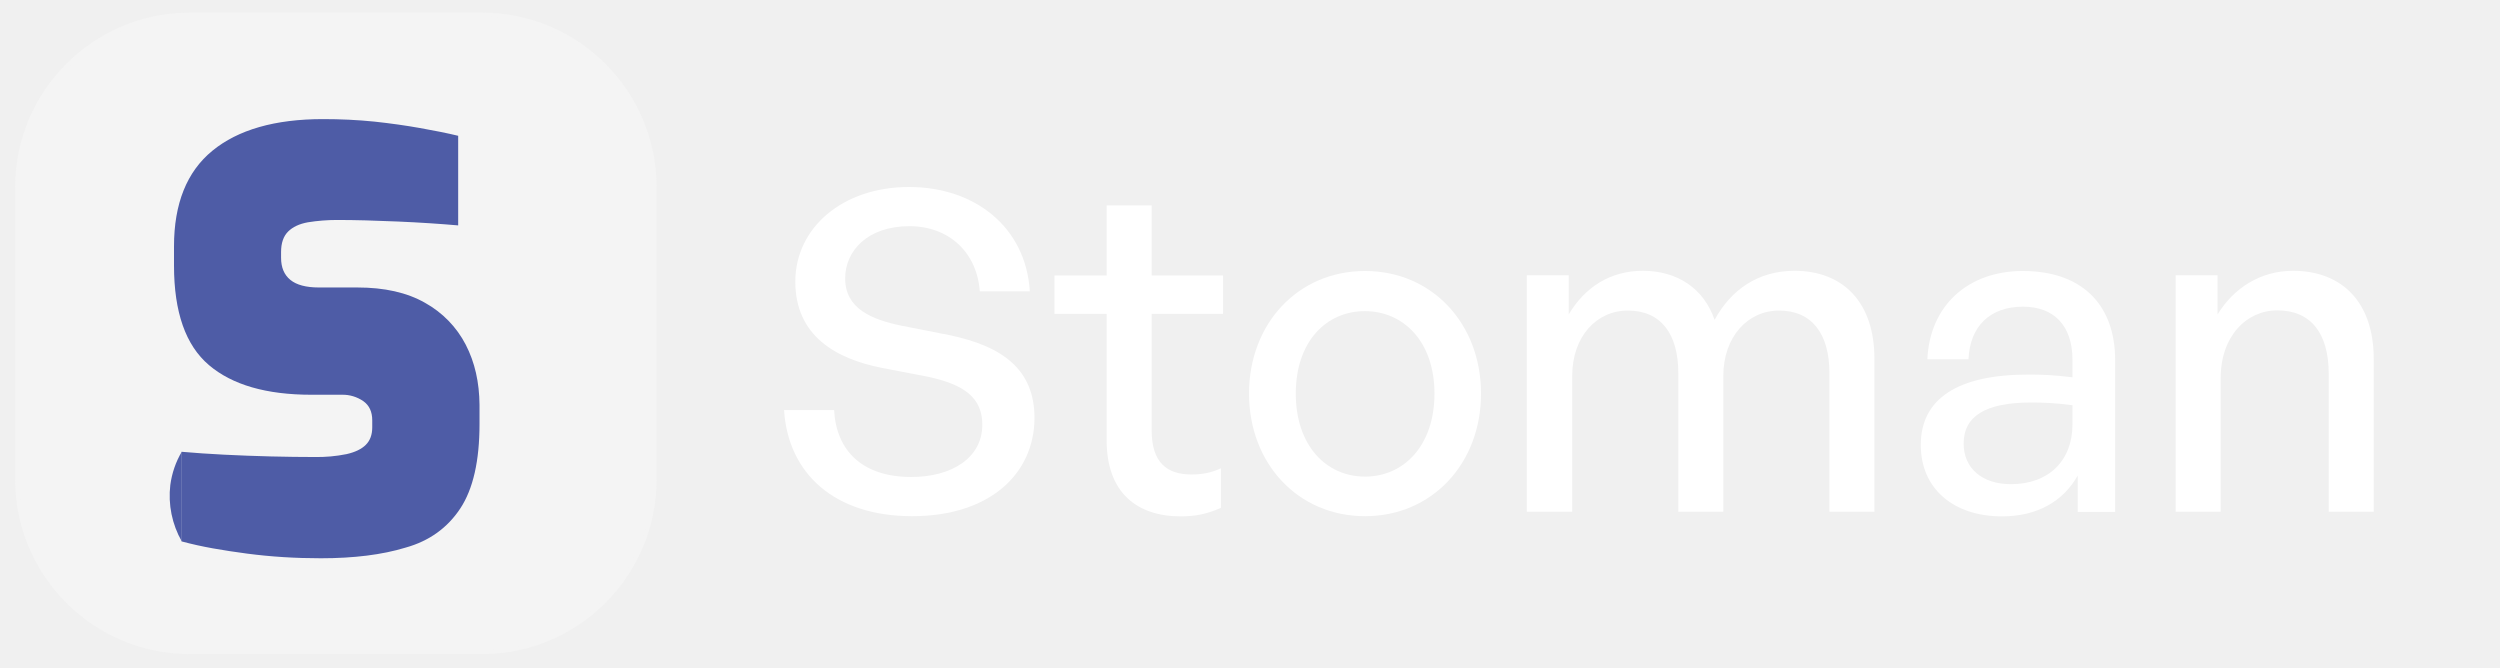
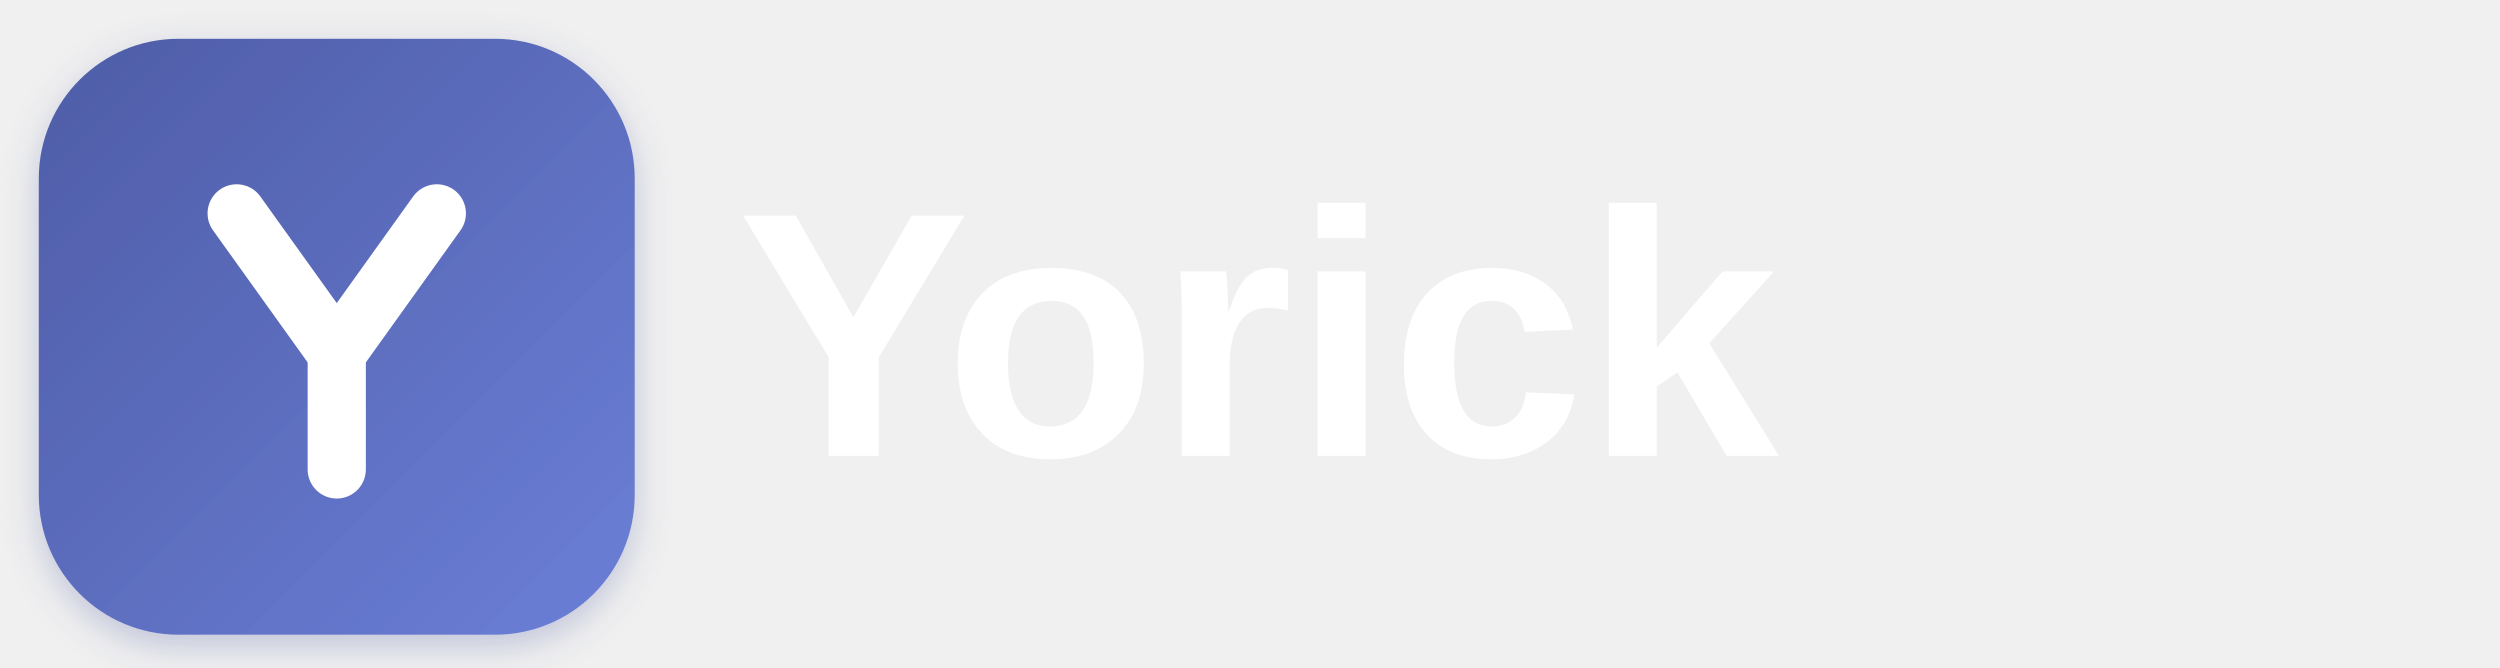
- <svg xmlns="http://www.w3.org/2000/svg" version="1.1" id="Layer_1" x="0px" y="0px" viewBox="0 0 1288.8 344.1" style="enable-background:new 0 0 1288.8 344.1;" xml:space="preserve">
-   <style type="text/css">
- 	.st0{fill:#F4F4F4;stroke:#F4F4F4;stroke-width:2;stroke-miterlimit:10;}
- 	.st1{fill:#4E5CA6;}
- 	.st2{enable-background:new    ;}
- 	.st3{fill:#FFFFFF;}
- </style>
-   <path class="st0" d="M97.9,7.5h150.5c49.2,0,89.1,39.9,89.1,89.1v150.5c0,49.2-39.9,89.1-89.1,89.1H97.9  c-49.2,0-89.1-39.9-89.1-89.1V96.6C8.8,47.4,48.7,7.5,97.9,7.5z" />
-   <path class="st1" d="M165.4,287.8c-6.6,0-13.1-0.2-19.4-0.6s-12.5-1-18.6-1.8c-6.1-0.8-12-1.7-17.6-2.7s-11-2.2-16.2-3.6v-46.2  c6.8,0.6,14.1,1.1,22,1.5c7.9,0.4,15.9,0.7,24,0.9c8.1,0.2,15.6,0.3,22.6,0.3c5.5,0.1,11.1-0.4,16.5-1.5c4.4-1,7.7-2.6,9.9-4.8  c2.2-2.2,3.3-5.2,3.3-9v-3.6c0-4.4-1.5-7.7-4.6-9.9c-3.2-2.2-7.1-3.4-11-3.3h-15.8c-23.2,0-40.8-5.1-52.8-15.3  c-12-10.2-18-27.3-18-51.3V127c0-22,6.6-38.5,19.8-49.3s32.2-16.3,57-16.3c8.9,0,17.7,0.4,26.6,1.3c8.3,0.9,16.1,2,23.4,3.3  c7.3,1.3,13.9,2.6,19.7,4v46.2c-9.2-0.8-19.6-1.5-31.1-2c-11.5-0.5-21.9-0.8-31.4-0.8c-5,0-10,0.4-15,1.2c-4.4,0.8-7.8,2.4-10.2,4.8  c-2.4,2.4-3.6,5.9-3.6,10.5v3c0,5,1.6,8.8,4.8,11.4c3.2,2.6,8.1,3.9,14.7,3.9h19.8c14,0,25.6,2.6,34.9,7.9c9,5,16.3,12.5,21,21.6  c4.7,9.1,7,19.4,7.1,31v9.9c0,19-3.3,33.5-9.9,43.5c-6.6,10-16,16.8-28.2,20.2C197,286,182.4,287.8,165.4,287.8z" />
-   <path class="st1" d="M93.7,232.9c-3.1,5.2-5.1,11.1-5.9,17.1c-1.2,10.1,0.9,20.3,5.9,29.1V232.9z" />
-   <g class="st2">
-     <path class="st3" d="M470.2,266.1c-39.8,0-63.9-21.8-66-54.7H430c1.1,20.9,14.5,34.5,39.8,34.5c20.9,0,36.6-9.9,36.6-26.9   c0-13.8-9-20.7-28.1-24.8l-23.9-4.6c-23.2-4.6-44.4-16.3-44.4-44.4c0-27.8,24.4-48.8,58.6-48.8s60.3,20.9,62.3,53.8h-25.8   c-1.4-19.8-15.6-33.6-36.3-33.6c-21.4,0-33.1,12.6-33.1,26.9c0,15.6,13.6,21.2,29,24.4l24.4,4.8c28.3,5.8,44.2,18.2,44.2,42.8   C533.2,244.3,510.2,266.1,470.2,266.1z" />
-     <path class="st3" d="M629.4,261.8c-7.1,3.2-13.3,4.4-20.7,4.4c-22.5,0-38.2-12.2-38.2-39.1v-65.3h-26.9v-19.8h26.9v-36.1h23.2v36.1   h36.8v19.8h-36.8v60c0,16.8,8,22.8,20.5,22.8c5.5,0,10.4-0.9,15.2-3.2V261.8z" />
-     <path class="st3" d="M643.9,202.9c0-36.1,25.3-63.2,59.8-63.2c34.5,0,59.8,27.1,59.8,63.2c0,36.1-25.3,63.2-59.8,63.2   C669.2,266.1,643.9,239,643.9,202.9z M739.5,202.9c0-26.7-15.9-42.5-35.9-42.5S668,176.2,668,202.9c0,26.7,15.6,42.8,35.7,42.8   S739.5,229.6,739.5,202.9z" />
-     <path class="st3" d="M787.1,263.8V141.9h21.6v20.2c8.3-14,21.4-22.5,38.2-22.5c17.9,0,31.5,9.2,37,25.3   c8.5-15.6,22.5-25.3,41.2-25.3c25.1,0,41.2,16.3,41.2,45.3v78.9h-23.2v-71.5c0-20.2-9-32.2-26-32.2c-15.9,0-28.7,13.3-28.7,33.8   v69.9h-23.2v-71.5c0-20.2-9-32.2-26-32.2c-16.1,0-28.7,13.3-28.7,33.8v69.9H787.1z" />
-     <path class="st3" d="M1071.2,245c-7.6,13.6-21.2,21.2-39.1,21.2c-25.3,0-41.9-14.5-41.9-36.8c0-23.9,19.1-36.3,55.4-36.3   c7.1,0,12.9,0.2,22.8,1.4v-9c0-17.5-9.4-27.4-25.5-27.4c-17,0-27.4,10.1-28.1,27.1h-21.2c1.2-27.4,20.7-45.5,49.2-45.5   c30.1,0,47.6,17,47.6,46v78.2h-19.3V245z M1036.7,249.6c19.5,0,31.7-12.2,31.7-30.8v-9.9c-9-1.2-15.4-1.4-21.4-1.4   c-23.2,0-34.7,6.9-34.7,21.2C1012.3,241.3,1021.7,249.6,1036.7,249.6z" />
-     <path class="st3" d="M1144.8,263.8h-23.2V141.9h21.6v20.2c8.3-13.6,22.1-22.5,38.9-22.5c25.1,0,41.6,16.1,41.6,45.3v78.9h-23.2   v-71.1c0-20.9-9.2-32.7-26.5-32.7c-15.9,0-29.2,13.3-29.2,35V263.8z" />
+ <svg xmlns="http://www.w3.org/2000/svg" version="1.1" viewBox="0 0 1288.8 344.1" xml:space="preserve">
+   <defs>
+     <linearGradient id="grad_dark" x1="0%" y1="0%" x2="100%" y2="100%">
+       <stop offset="0%" style="stop-color:#4E5CA6;stop-opacity:1" />
+       <stop offset="100%" style="stop-color:#6B7FD7;stop-opacity:1" />
+     </linearGradient>
+     <filter id="shadow_dark" x="-20%" y="-20%" width="140%" height="140%">
+       <feDropShadow dx="0" dy="10" stdDeviation="15" flood-color="#4E5CA6" flood-opacity="0.3" />
+     </filter>
+   </defs>
+   <g transform="translate(20, 20) scale(0.6)">
+     <rect x="0" y="0" width="512" height="512" rx="120" fill="url(#grad_dark)" filter="url(#shadow_dark)" />
+     <path d="M170 150 L256 270 L342 150" stroke="white" stroke-width="50" stroke-linecap="round" stroke-linejoin="round" fill="none" />
+     <path d="M256 270 L256 370" stroke="white" stroke-width="50" stroke-linecap="round" fill="none" />
  </g>
+   <text x="380" y="235" fill="#FFFFFF" font-family="'Arial', 'Helvetica', sans-serif" font-weight="800" font-size="180">Yorick</text>
</svg>
